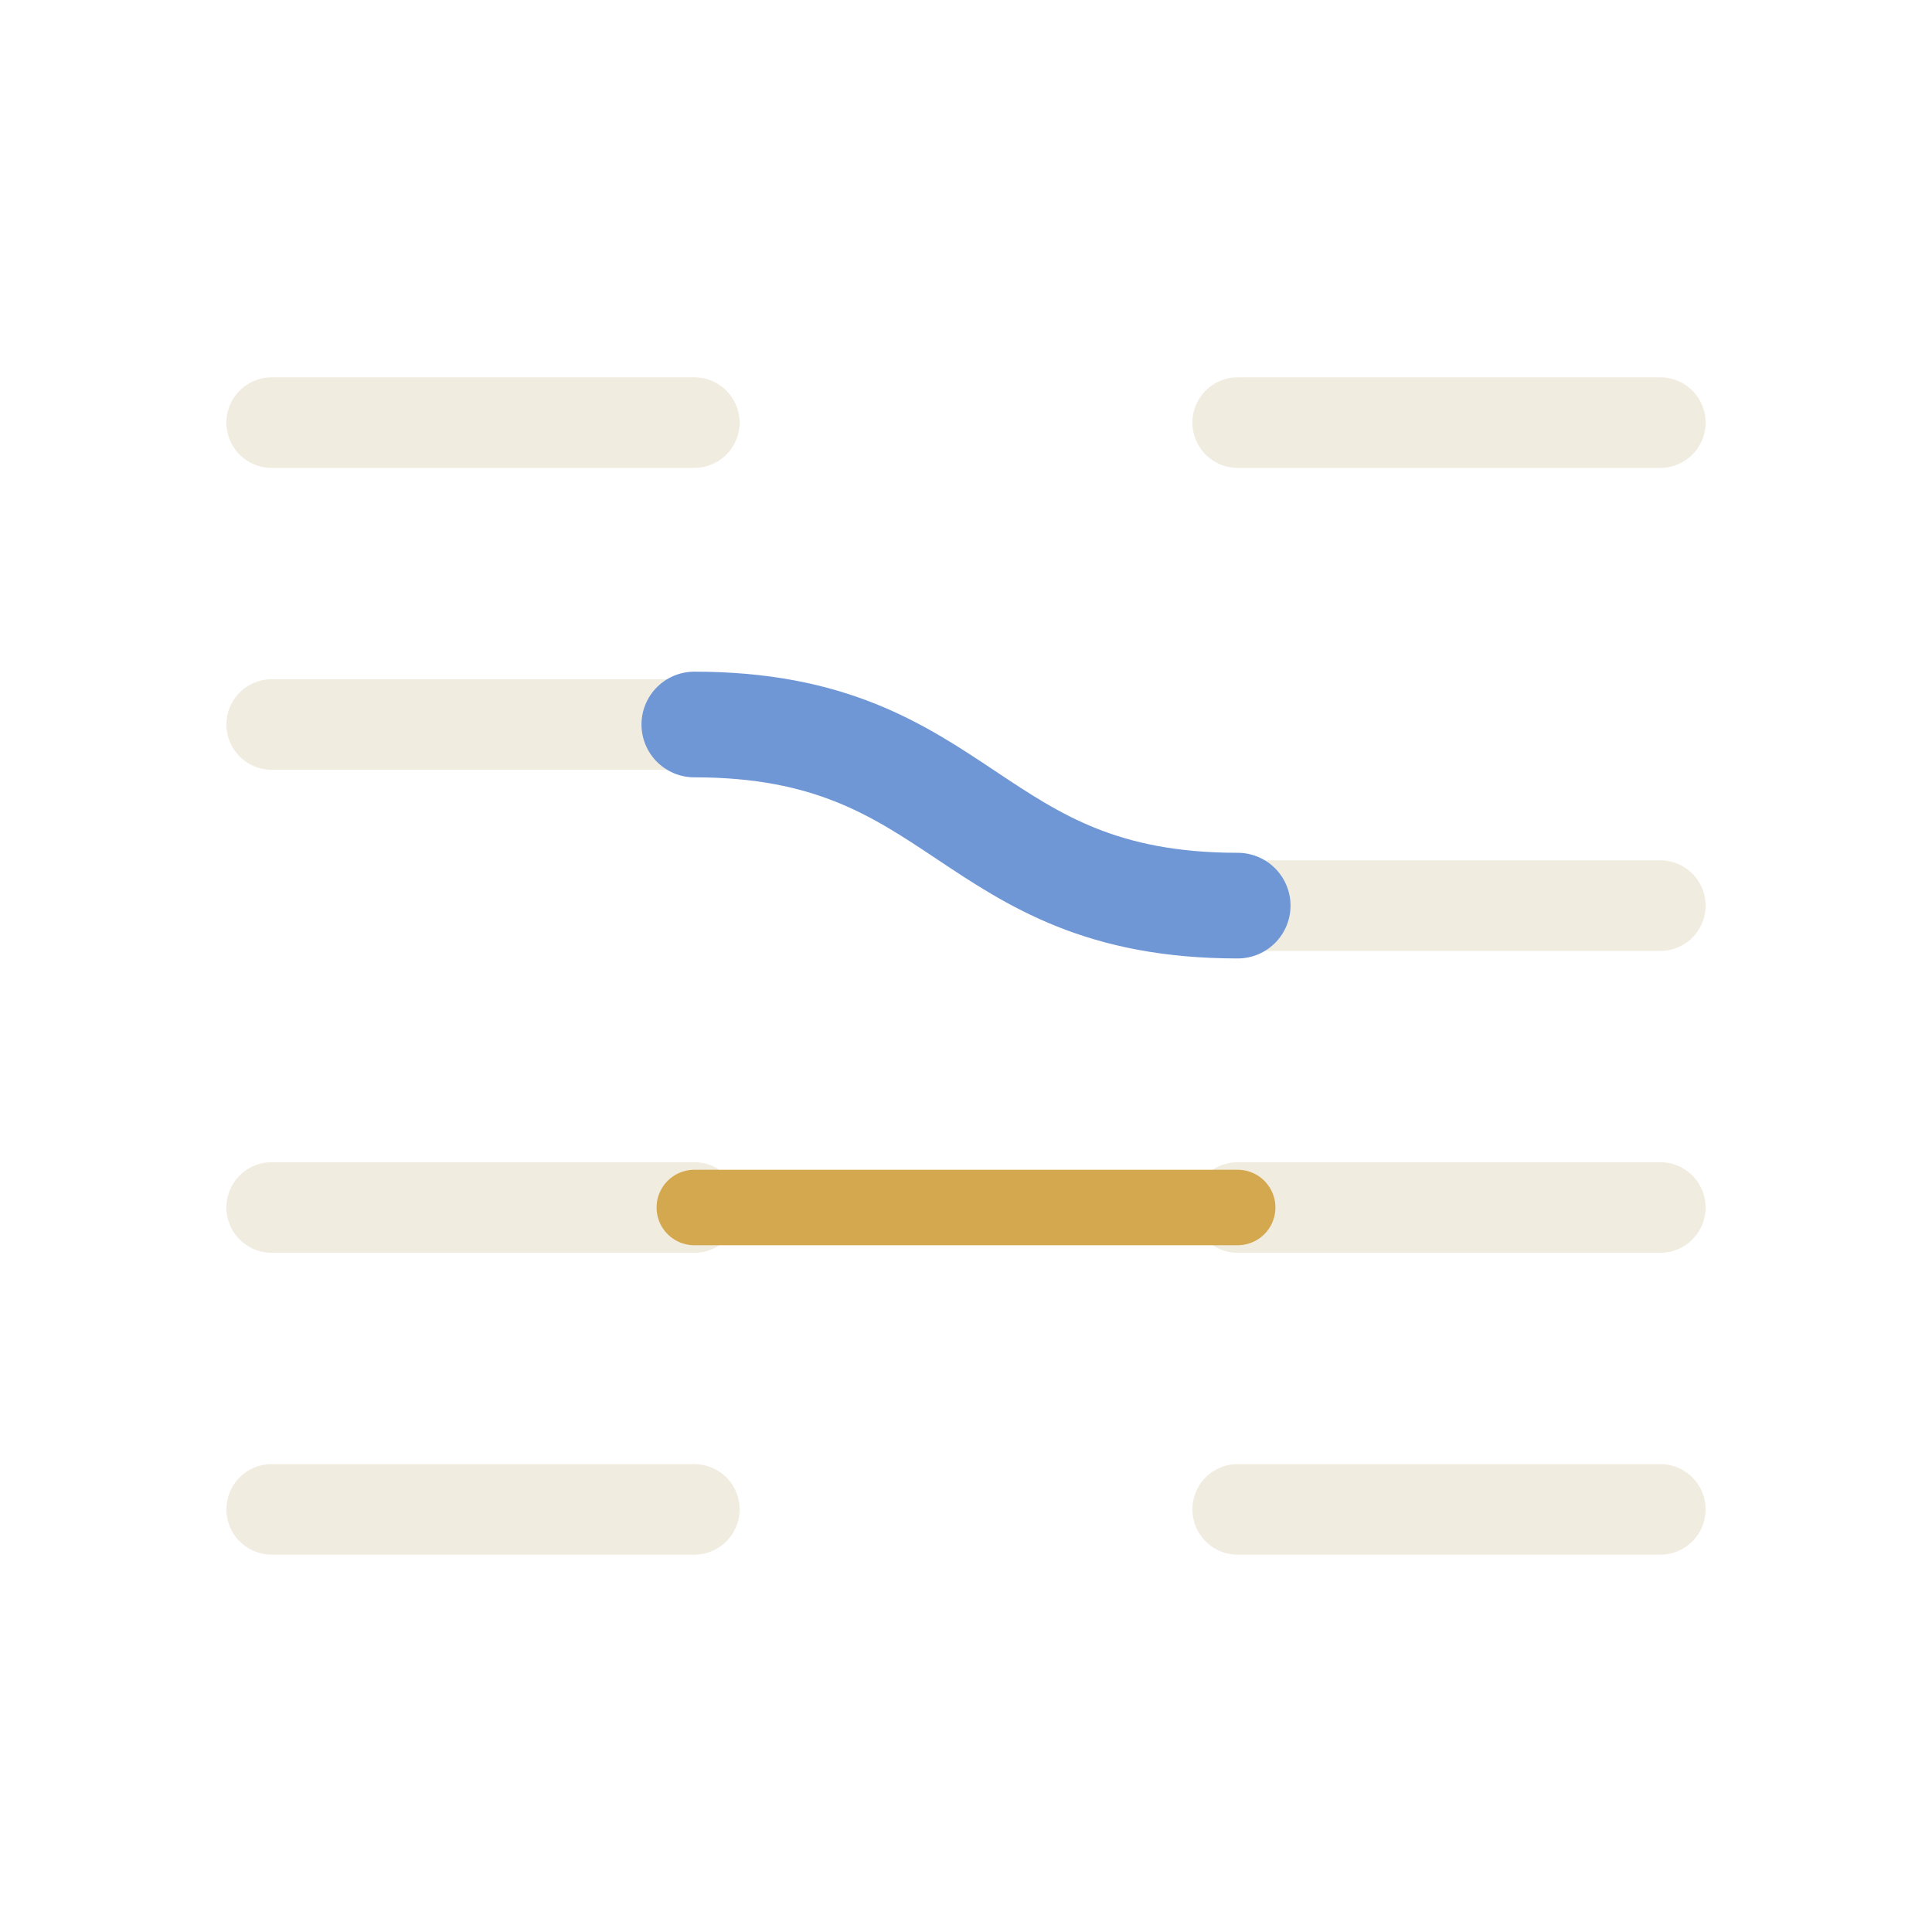
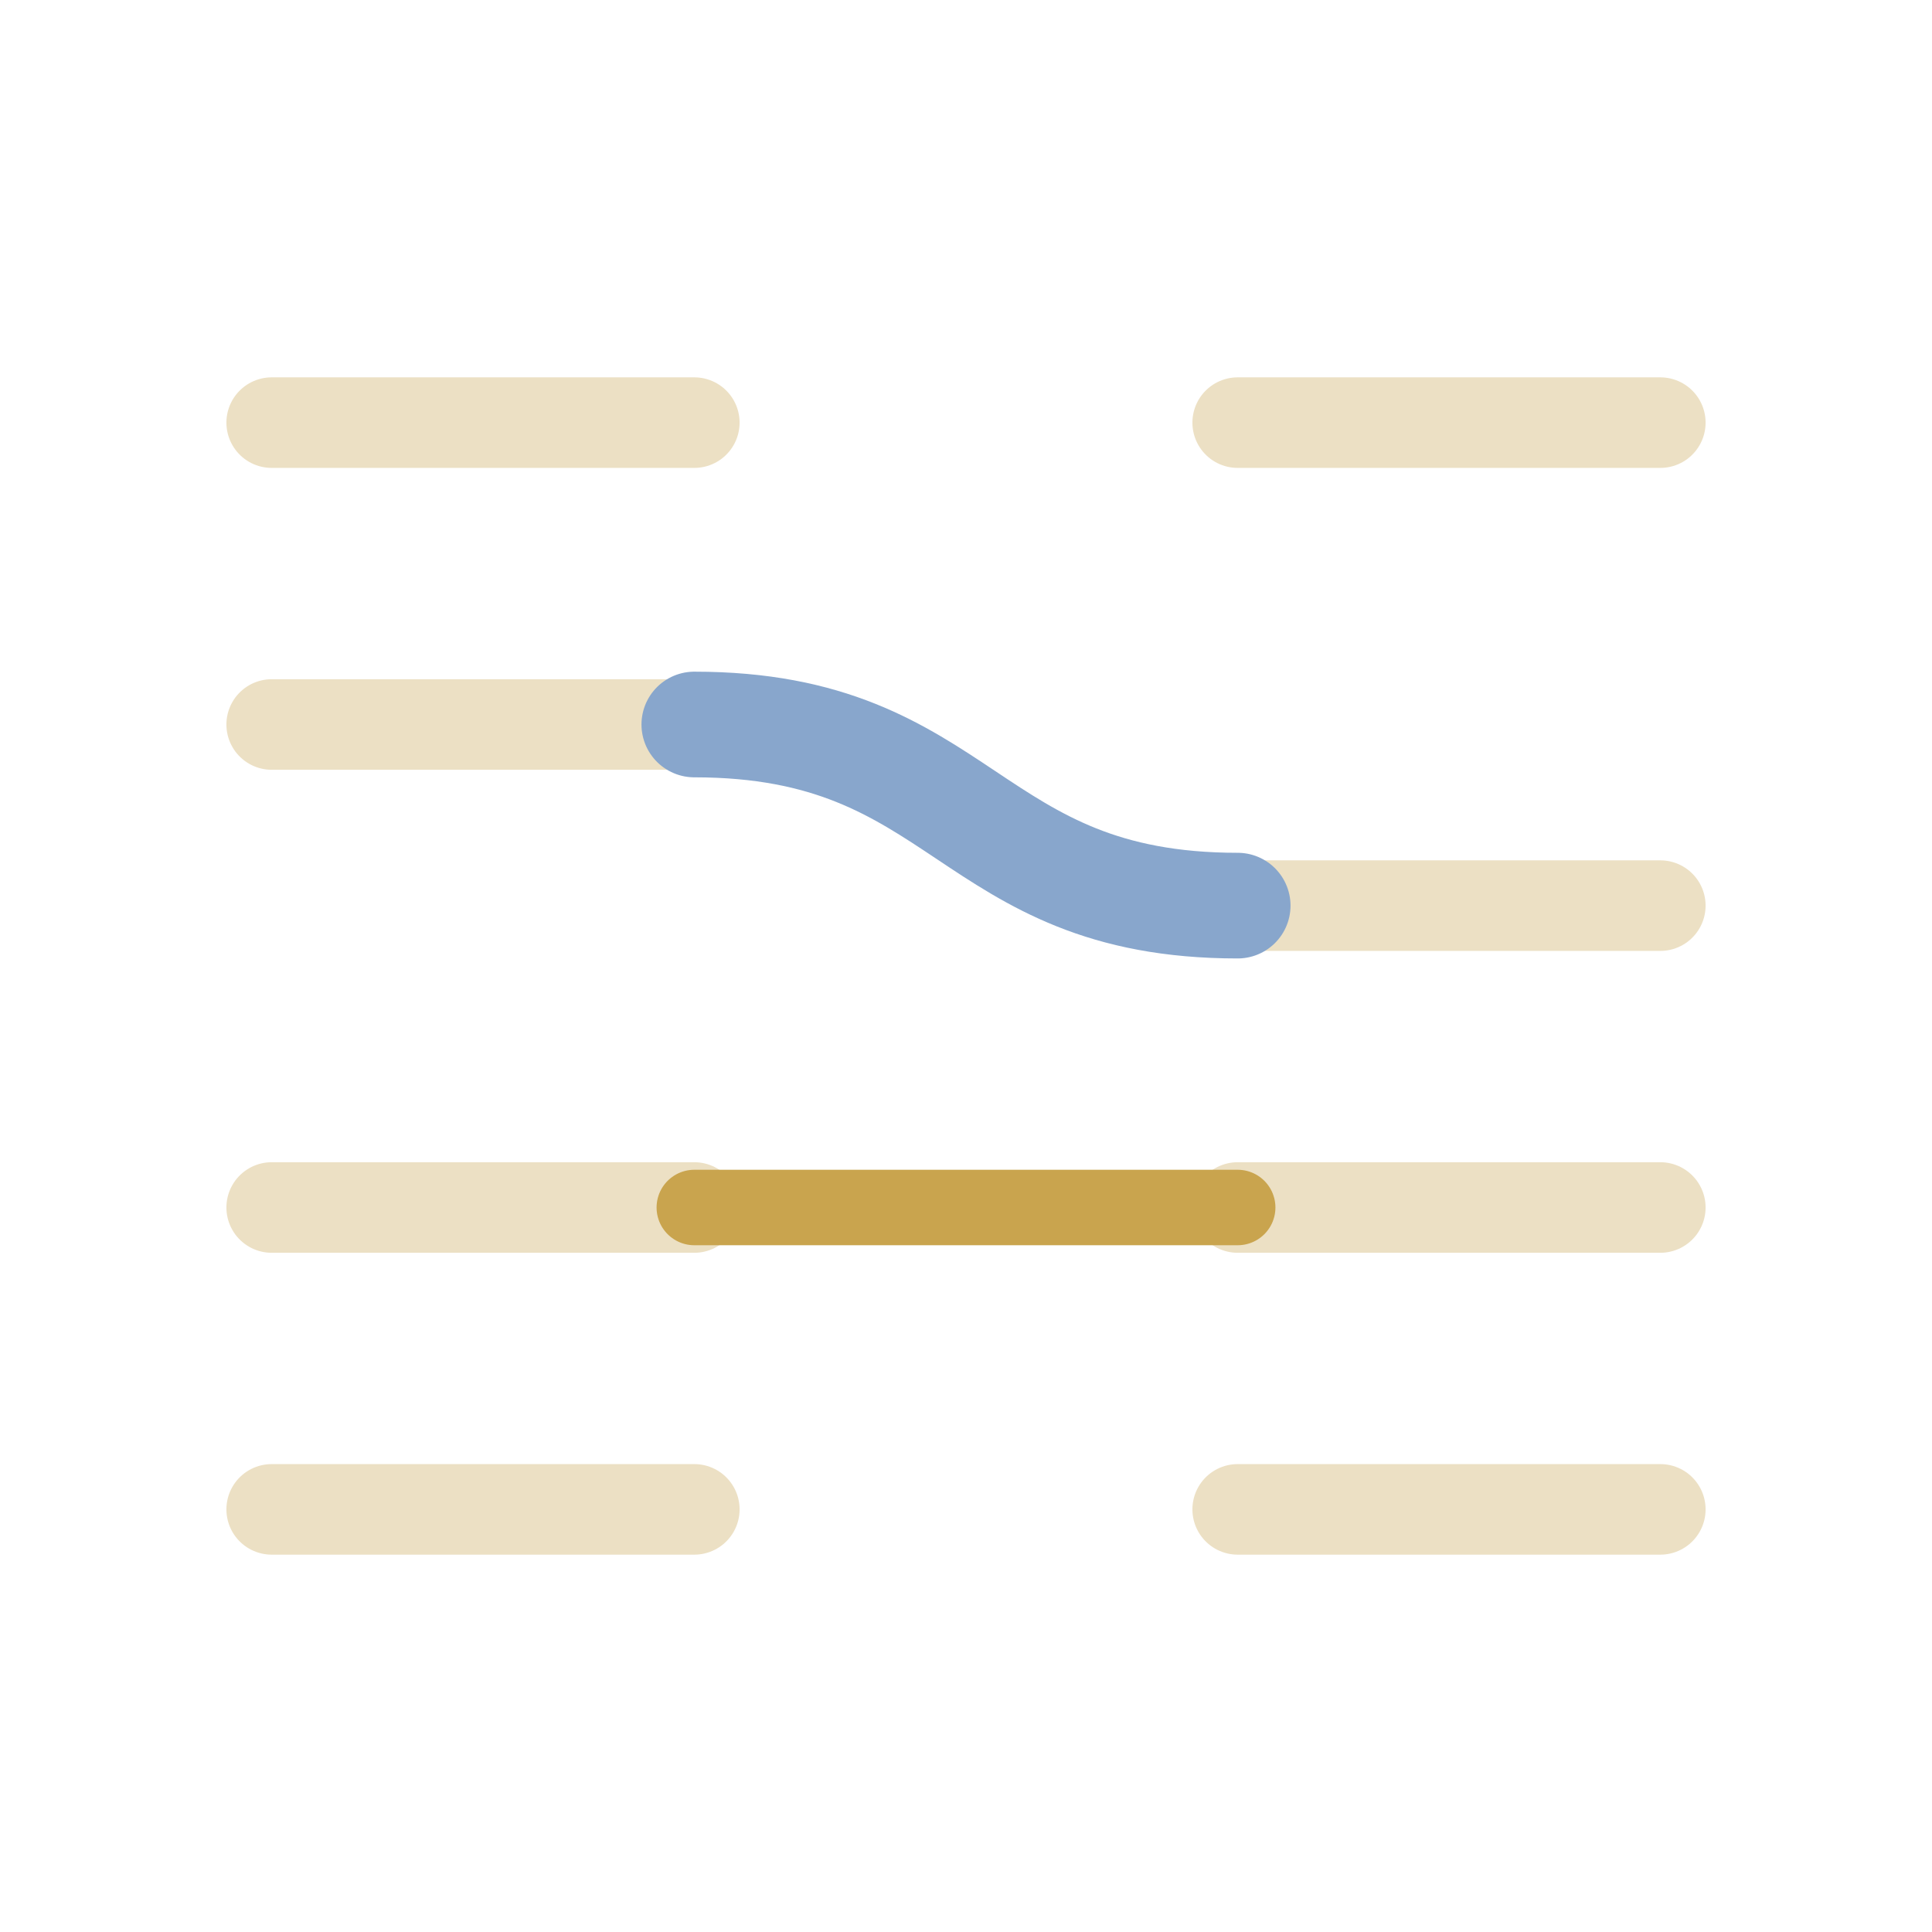
<svg xmlns="http://www.w3.org/2000/svg" viewBox="0 0 64 64" fill="none">
  <g stroke-linecap="round" fill="none">
-     <g stroke="#f1ece0" stroke-width="3">
+     <g stroke="#ece0c4" stroke-width="3">
      <line x1="9" y1="14" x2="23" y2="14" />
      <line x1="9" y1="24" x2="23" y2="24" />
      <line x1="9" y1="40" x2="23" y2="40" />
      <line x1="9" y1="50" x2="23" y2="50" />
    </g>
-     <g stroke="#f1ece0" stroke-width="3">
+     <g stroke="#ece0c4" stroke-width="3">
      <line x1="41" y1="14" x2="55" y2="14" />
      <line x1="41" y1="30" x2="55" y2="30" />
      <line x1="41" y1="40" x2="55" y2="40" />
      <line x1="41" y1="50" x2="55" y2="50" />
    </g>
-     <path d="M23 24 C 32 24 32 30 41 30" stroke="#6f97d6" stroke-width="3.5" />
-     <path d="M23 40 C 32 40 32 40 41 40" stroke="#d4a84e" stroke-width="2.5" />
+     <path d="M23 24 C 32 24 32 30 41 30" stroke="#88a6cc" stroke-width="3.5" />
+     <path d="M23 40 C 32 40 32 40 41 40" stroke="#c9a44e" stroke-width="2.5" />
  </g>
</svg>
